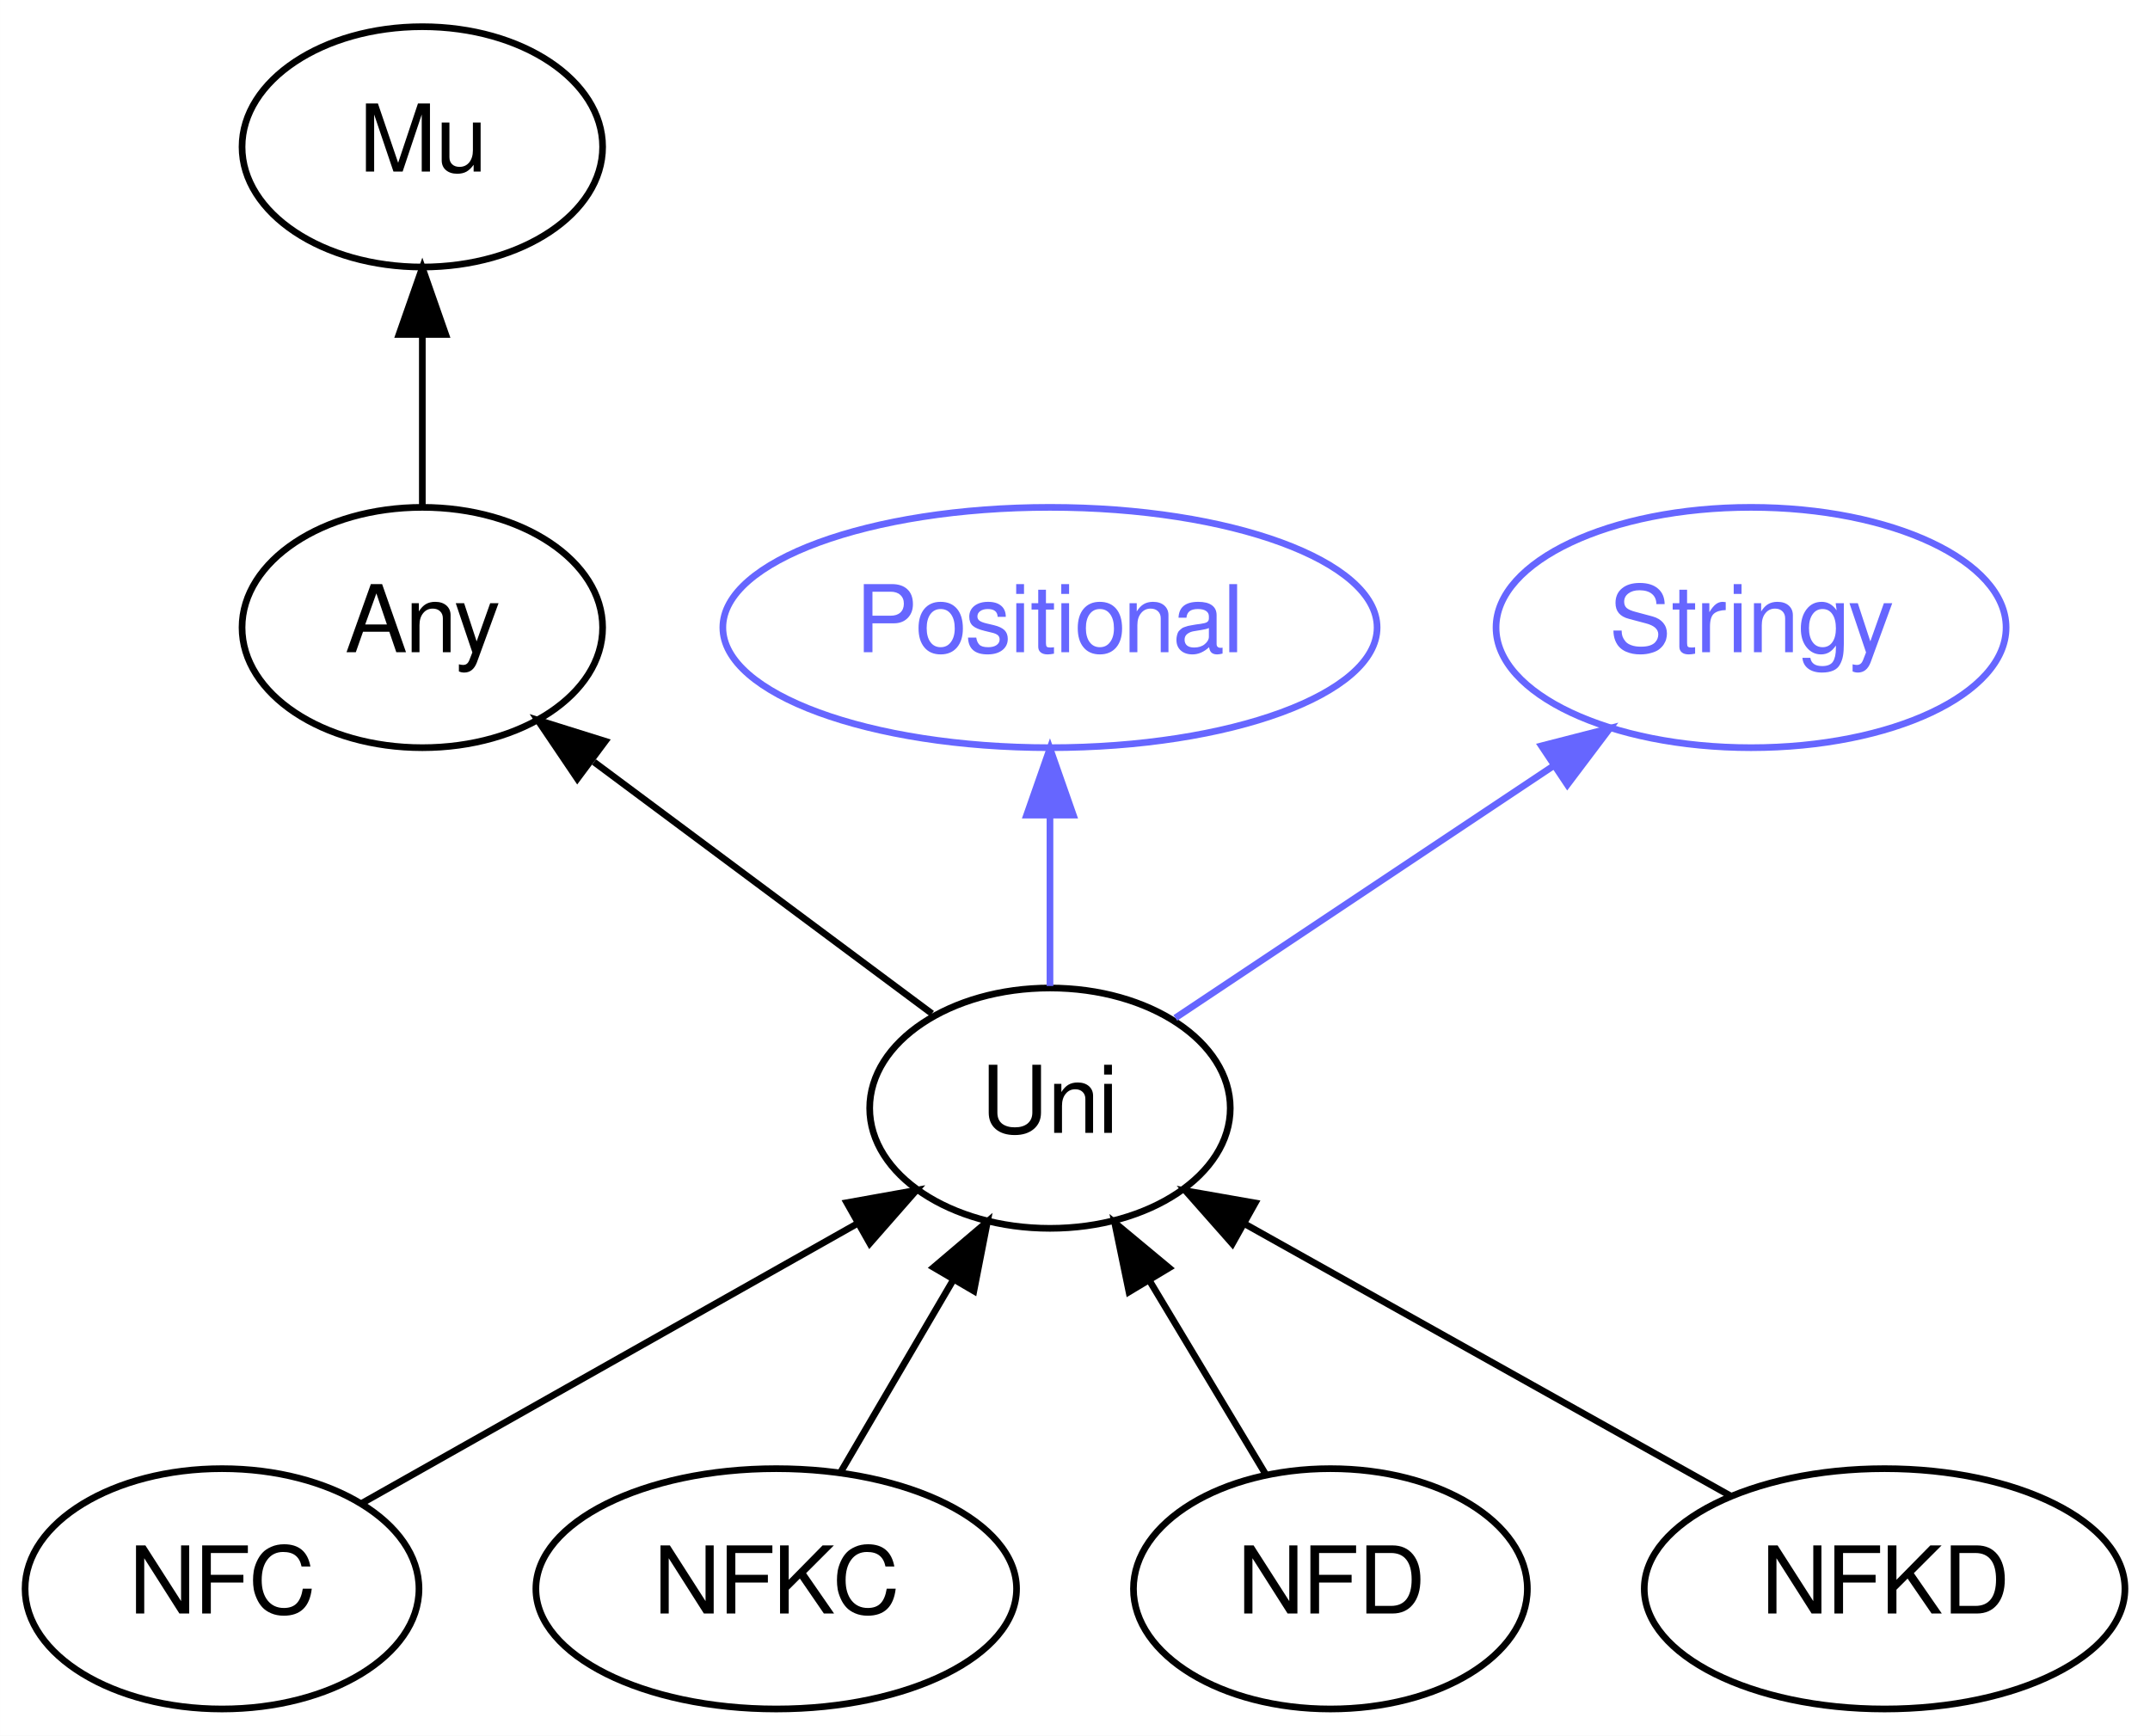
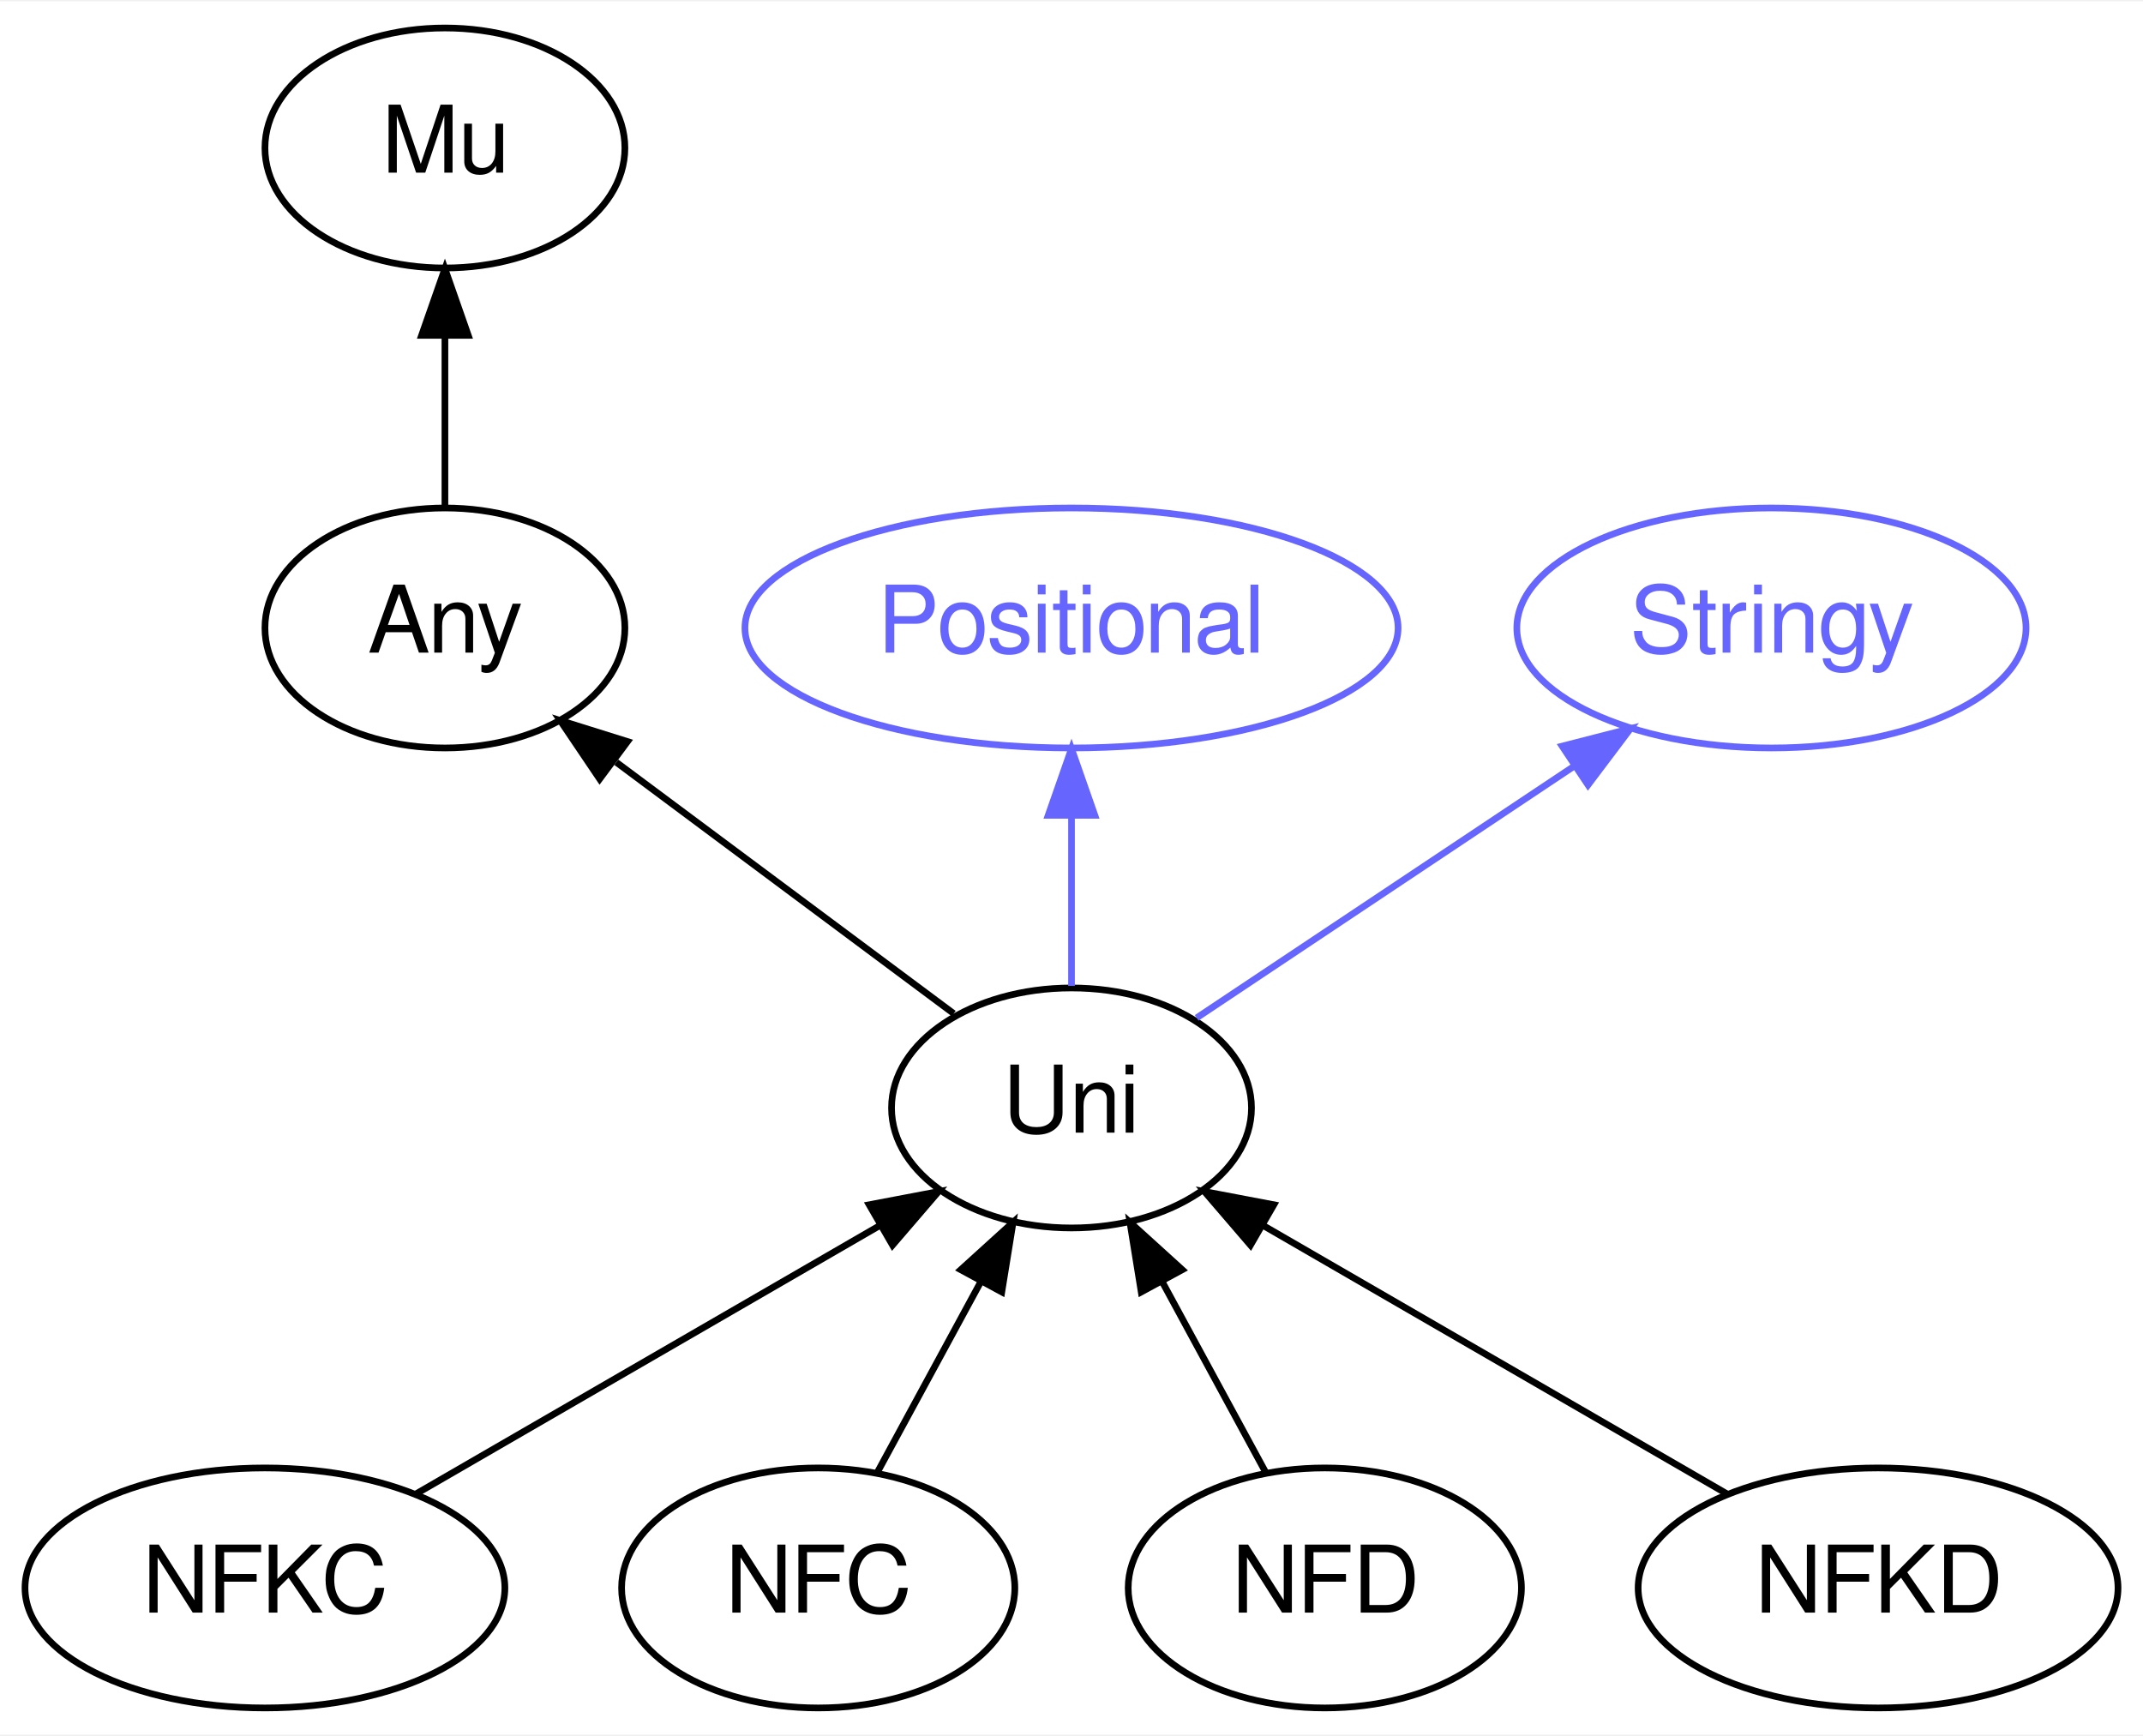
- <svg xmlns="http://www.w3.org/2000/svg" xmlns:xlink="http://www.w3.org/1999/xlink" width="322pt" height="260pt" viewBox="0.00 0.00 321.99 260.00">
+ <svg xmlns="http://www.w3.org/2000/svg" xmlns:xlink="http://www.w3.org/1999/xlink" width="321pt" height="260pt" viewBox="0.00 0.00 321.49 260.00">
  <g id="graph0" class="graph" transform="scale(1 1) rotate(0) translate(4 256)">
-     <polygon fill="white" stroke="none" points="-4,4 -4,-256 317.994,-256 317.994,4 -4,4" />
+     <polygon fill="white" stroke="none" points="-4,4 -4,-256 317.494,-256 317.494,4 -4,4" />
    <g id="node1" class="node">
      <g id="a_node1">
        <a xlink:href="/type/Uni" xlink:title="Uni">
-           <ellipse fill="none" stroke="#000000" cx="153.247" cy="-90" rx="27" ry="18" />
-           <text text-anchor="middle" x="153.247" y="-86.3" font-family="FreeSans" font-size="14.00" fill="#000000">Uni</text>
+           <ellipse fill="none" stroke="#000000" cx="156.747" cy="-90" rx="27" ry="18" />
+           <text text-anchor="middle" x="156.747" y="-86.3" font-family="FreeSans" font-size="14.00" fill="#000000">Uni</text>
        </a>
      </g>
    </g>
    <g id="node3" class="node">
      <g id="a_node3">
        <a xlink:href="/type/Any" xlink:title="Any">
-           <ellipse fill="none" stroke="#000000" cx="59.247" cy="-162" rx="27" ry="18" />
-           <text text-anchor="middle" x="59.247" y="-158.3" font-family="FreeSans" font-size="14.00" fill="#000000">Any</text>
+           <ellipse fill="none" stroke="#000000" cx="62.747" cy="-162" rx="27" ry="18" />
+           <text text-anchor="middle" x="62.747" y="-158.3" font-family="FreeSans" font-size="14.00" fill="#000000">Any</text>
        </a>
      </g>
    </g>
    <g id="edge1" class="edge">
-       <path fill="none" stroke="#000000" d="M135.567,-104.166C121.297,-114.793 101.024,-129.89 84.959,-141.853" />
-       <polygon fill="#000000" stroke="#000000" points="82.461,-139.349 76.531,-148.129 86.642,-144.964 82.461,-139.349" />
+       <path fill="none" stroke="#000000" d="M139.066,-104.166C124.797,-114.793 104.524,-129.89 88.458,-141.853" />
+       <polygon fill="#000000" stroke="#000000" points="85.961,-139.349 80.031,-148.129 90.141,-144.964 85.961,-139.349" />
    </g>
    <g id="node4" class="node">
      <g id="a_node4">
        <a xlink:href="/type/Positional" xlink:title="Positional">
-           <ellipse fill="none" stroke="#6666ff" cx="153.247" cy="-162" rx="48.993" ry="18" />
-           <text text-anchor="middle" x="153.247" y="-158.3" font-family="FreeSans" font-size="14.00" fill="#6666ff">Positional</text>
+           <ellipse fill="none" stroke="#6666ff" cx="156.747" cy="-162" rx="48.993" ry="18" />
+           <text text-anchor="middle" x="156.747" y="-158.3" font-family="FreeSans" font-size="14.00" fill="#6666ff">Positional</text>
        </a>
      </g>
    </g>
    <g id="edge7" class="edge">
-       <path fill="none" stroke="#6666ff" d="M153.247,-108.303C153.247,-116.017 153.247,-125.288 153.247,-133.888" />
-       <polygon fill="#6666ff" stroke="#6666ff" points="149.748,-133.896 153.247,-143.896 156.748,-133.896 149.748,-133.896" />
+       <path fill="none" stroke="#6666ff" d="M156.747,-108.303C156.747,-116.017 156.747,-125.288 156.747,-133.888" />
+       <polygon fill="#6666ff" stroke="#6666ff" points="153.247,-133.896 156.747,-143.896 160.247,-133.896 153.247,-133.896" />
    </g>
    <g id="node5" class="node">
      <g id="a_node5">
        <a xlink:href="/type/Stringy" xlink:title="Stringy">
-           <ellipse fill="none" stroke="#6666ff" cx="258.247" cy="-162" rx="38.194" ry="18" />
-           <text text-anchor="middle" x="258.247" y="-158.3" font-family="FreeSans" font-size="14.00" fill="#6666ff">Stringy</text>
+           <ellipse fill="none" stroke="#6666ff" cx="261.747" cy="-162" rx="38.194" ry="18" />
+           <text text-anchor="middle" x="261.747" y="-158.3" font-family="FreeSans" font-size="14.00" fill="#6666ff">Stringy</text>
        </a>
      </g>
    </g>
    <g id="edge8" class="edge">
-       <path fill="none" stroke="#6666ff" d="M172.019,-103.515C187.734,-113.991 210.44,-129.129 228.608,-141.24" />
-       <polygon fill="#6666ff" stroke="#6666ff" points="226.85,-144.275 237.112,-146.909 230.733,-138.45 226.85,-144.275" />
+       <path fill="none" stroke="#6666ff" d="M175.519,-103.515C191.233,-113.991 213.94,-129.129 232.107,-141.24" />
+       <polygon fill="#6666ff" stroke="#6666ff" points="230.349,-144.275 240.611,-146.909 234.232,-138.45 230.349,-144.275" />
    </g>
    <g id="node2" class="node">
      <g id="a_node2">
        <a xlink:href="/type/Mu" xlink:title="Mu">
-           <ellipse fill="none" stroke="#000000" cx="59.247" cy="-234" rx="27" ry="18" />
-           <text text-anchor="middle" x="59.247" y="-230.3" font-family="FreeSans" font-size="14.00" fill="#000000">Mu</text>
+           <ellipse fill="none" stroke="#000000" cx="62.747" cy="-234" rx="27" ry="18" />
+           <text text-anchor="middle" x="62.747" y="-230.3" font-family="FreeSans" font-size="14.00" fill="#000000">Mu</text>
        </a>
      </g>
    </g>
    <g id="edge2" class="edge">
-       <path fill="none" stroke="#000000" d="M59.247,-180.303C59.247,-188.017 59.247,-197.288 59.247,-205.888" />
-       <polygon fill="#000000" stroke="#000000" points="55.748,-205.896 59.247,-215.896 62.748,-205.896 55.748,-205.896" />
+       <path fill="none" stroke="#000000" d="M62.747,-180.303C62.747,-188.017 62.747,-197.288 62.747,-205.888" />
+       <polygon fill="#000000" stroke="#000000" points="59.247,-205.896 62.747,-215.896 66.247,-205.896 59.247,-205.896" />
    </g>
    <g id="node6" class="node">
      <g id="a_node6">
-         <a xlink:href="/type/NFC" xlink:title="NFC">
-           <ellipse fill="none" stroke="#000000" cx="29.247" cy="-18" rx="29.497" ry="18" />
-           <text text-anchor="middle" x="29.247" y="-14.3" font-family="FreeSans" font-size="14.00" fill="#000000">NFC</text>
+         <a xlink:href="/type/NFKC" xlink:title="NFKC">
+           <ellipse fill="none" stroke="#000000" cx="35.747" cy="-18" rx="35.995" ry="18" />
+           <text text-anchor="middle" x="35.747" y="-14.3" font-family="FreeSans" font-size="14.00" fill="#000000">NFKC</text>
        </a>
      </g>
    </g>
    <g id="edge3" class="edge">
-       <path fill="none" stroke="#000000" d="M50.002,-30.716C70.362,-42.21 101.583,-59.835 124.363,-72.694" />
-       <polygon fill="#000000" stroke="#000000" points="122.818,-75.841 133.247,-77.71 126.26,-69.746 122.818,-75.841" />
+       <path fill="none" stroke="#000000" d="M58.222,-32.002C77.957,-43.419 106.769,-60.087 128.142,-72.452" />
+       <polygon fill="#000000" stroke="#000000" points="126.39,-75.482 136.799,-77.46 129.896,-69.423 126.39,-75.482" />
    </g>
    <g id="node7" class="node">
      <g id="a_node7">
-         <a xlink:href="/type/NFKC" xlink:title="NFKC">
-           <ellipse fill="none" stroke="#000000" cx="112.247" cy="-18" rx="35.995" ry="18" />
-           <text text-anchor="middle" x="112.247" y="-14.3" font-family="FreeSans" font-size="14.00" fill="#000000">NFKC</text>
+         <a xlink:href="/type/NFC" xlink:title="NFC">
+           <ellipse fill="none" stroke="#000000" cx="118.747" cy="-18" rx="29.497" ry="18" />
+           <text text-anchor="middle" x="118.747" y="-14.3" font-family="FreeSans" font-size="14.00" fill="#000000">NFC</text>
        </a>
      </g>
    </g>
    <g id="edge4" class="edge">
-       <path fill="none" stroke="#000000" d="M121.964,-35.589C126.988,-44.168 133.221,-54.809 138.798,-64.331" />
-       <polygon fill="#000000" stroke="#000000" points="135.809,-66.152 143.883,-73.012 141.849,-62.614 135.809,-66.152" />
+       <path fill="none" stroke="#000000" d="M127.56,-35.235C132.165,-43.717 137.902,-54.286 143.068,-63.803" />
+       <polygon fill="#000000" stroke="#000000" points="140.134,-65.734 147.981,-72.853 146.286,-62.394 140.134,-65.734" />
    </g>
    <g id="node8" class="node">
      <g id="a_node8">
        <a xlink:href="/type/NFD" xlink:title="NFD">
-           <ellipse fill="none" stroke="#000000" cx="195.247" cy="-18" rx="29.497" ry="18" />
-           <text text-anchor="middle" x="195.247" y="-14.3" font-family="FreeSans" font-size="14.00" fill="#000000">NFD</text>
+           <ellipse fill="none" stroke="#000000" cx="194.747" cy="-18" rx="29.497" ry="18" />
+           <text text-anchor="middle" x="194.747" y="-14.3" font-family="FreeSans" font-size="14.00" fill="#000000">NFD</text>
        </a>
      </g>
    </g>
    <g id="edge5" class="edge">
-       <path fill="none" stroke="#000000" d="M185.506,-35.235C180.364,-43.805 173.944,-54.506 168.188,-64.1" />
-       <polygon fill="#000000" stroke="#000000" points="165.08,-62.477 162.936,-72.853 171.082,-66.079 165.08,-62.477" />
+       <path fill="none" stroke="#000000" d="M185.933,-35.235C181.329,-43.717 175.592,-54.286 170.425,-63.803" />
+       <polygon fill="#000000" stroke="#000000" points="167.207,-62.394 165.513,-72.853 173.359,-65.734 167.207,-62.394" />
    </g>
    <g id="node9" class="node">
      <g id="a_node9">
        <a xlink:href="/type/NFKD" xlink:title="NFKD">
-           <ellipse fill="none" stroke="#000000" cx="278.247" cy="-18" rx="35.995" ry="18" />
-           <text text-anchor="middle" x="278.247" y="-14.3" font-family="FreeSans" font-size="14.00" fill="#000000">NFKD</text>
+           <ellipse fill="none" stroke="#000000" cx="277.747" cy="-18" rx="35.995" ry="18" />
+           <text text-anchor="middle" x="277.747" y="-14.3" font-family="FreeSans" font-size="14.00" fill="#000000">NFKD</text>
        </a>
      </g>
    </g>
    <g id="edge6" class="edge">
-       <path fill="none" stroke="#000000" d="M255.32,-31.839C234.846,-43.305 204.745,-60.161 182.533,-72.6" />
-       <polygon fill="#000000" stroke="#000000" points="180.563,-69.692 173.548,-77.632 183.983,-75.799 180.563,-69.692" />
+       <path fill="none" stroke="#000000" d="M255.271,-32.002C235.537,-43.419 206.725,-60.087 185.351,-72.452" />
+       <polygon fill="#000000" stroke="#000000" points="183.598,-69.423 176.695,-77.46 187.103,-75.482 183.598,-69.423" />
    </g>
  </g>
</svg>
